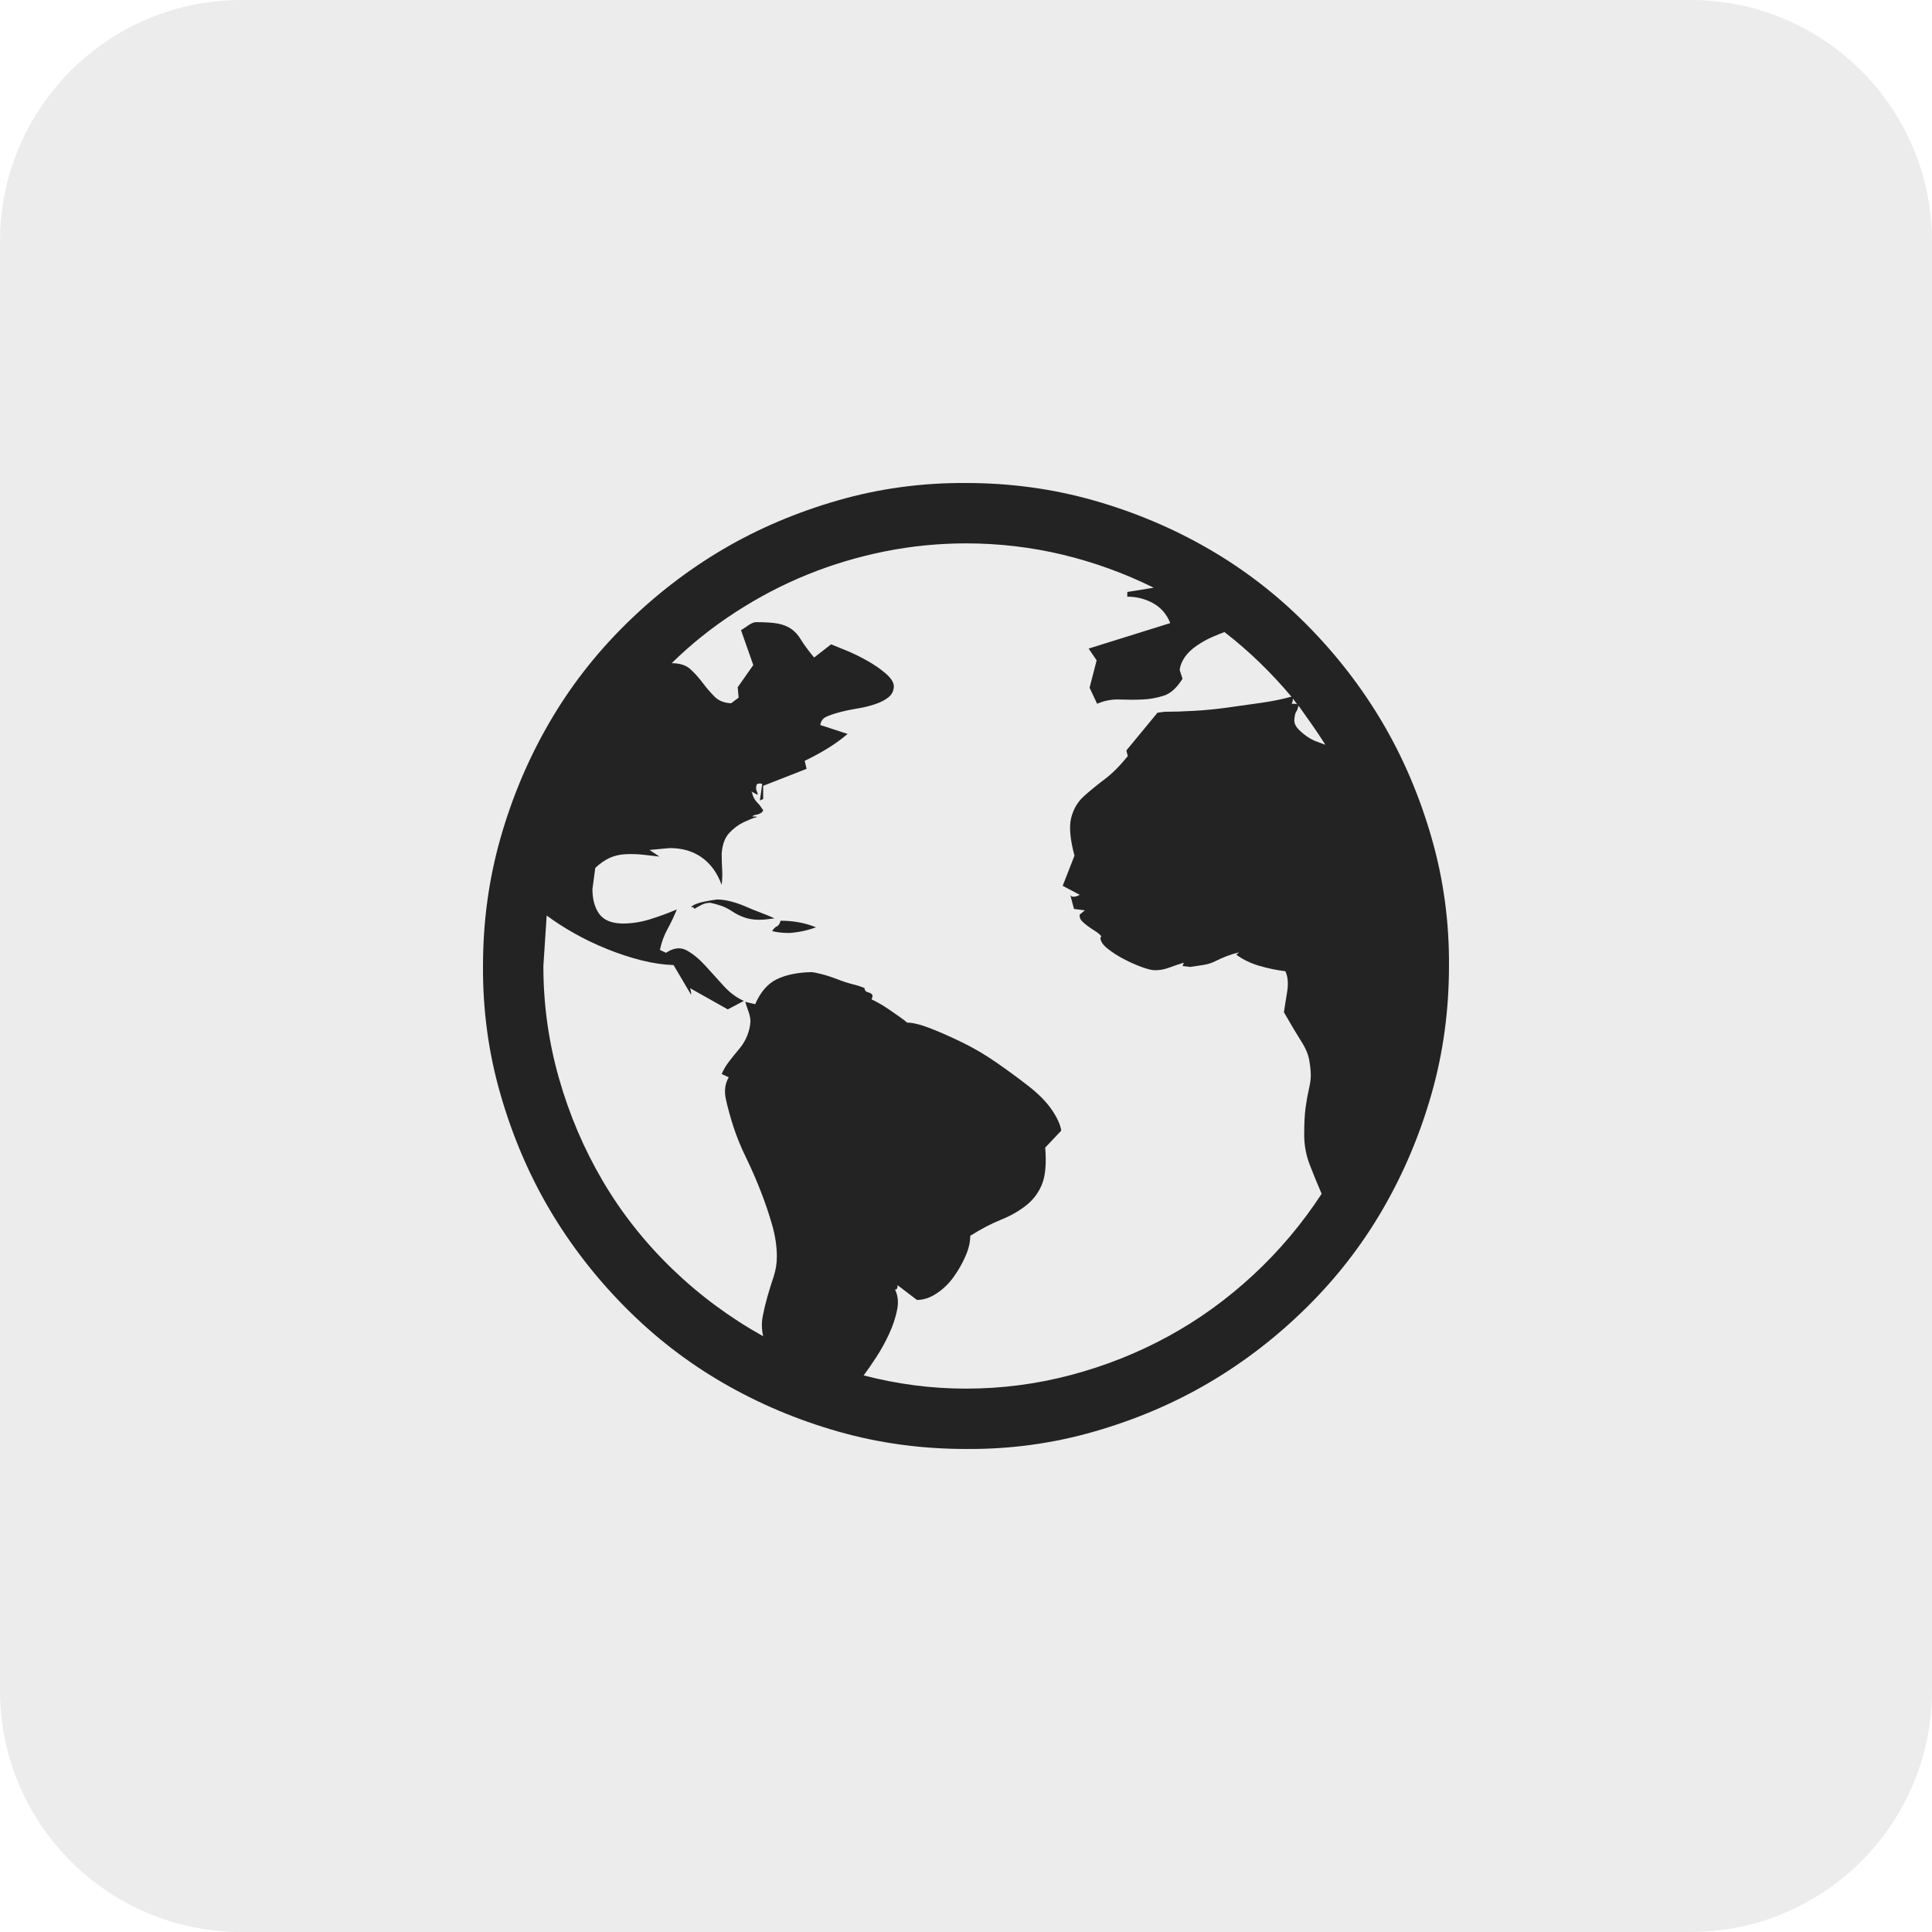
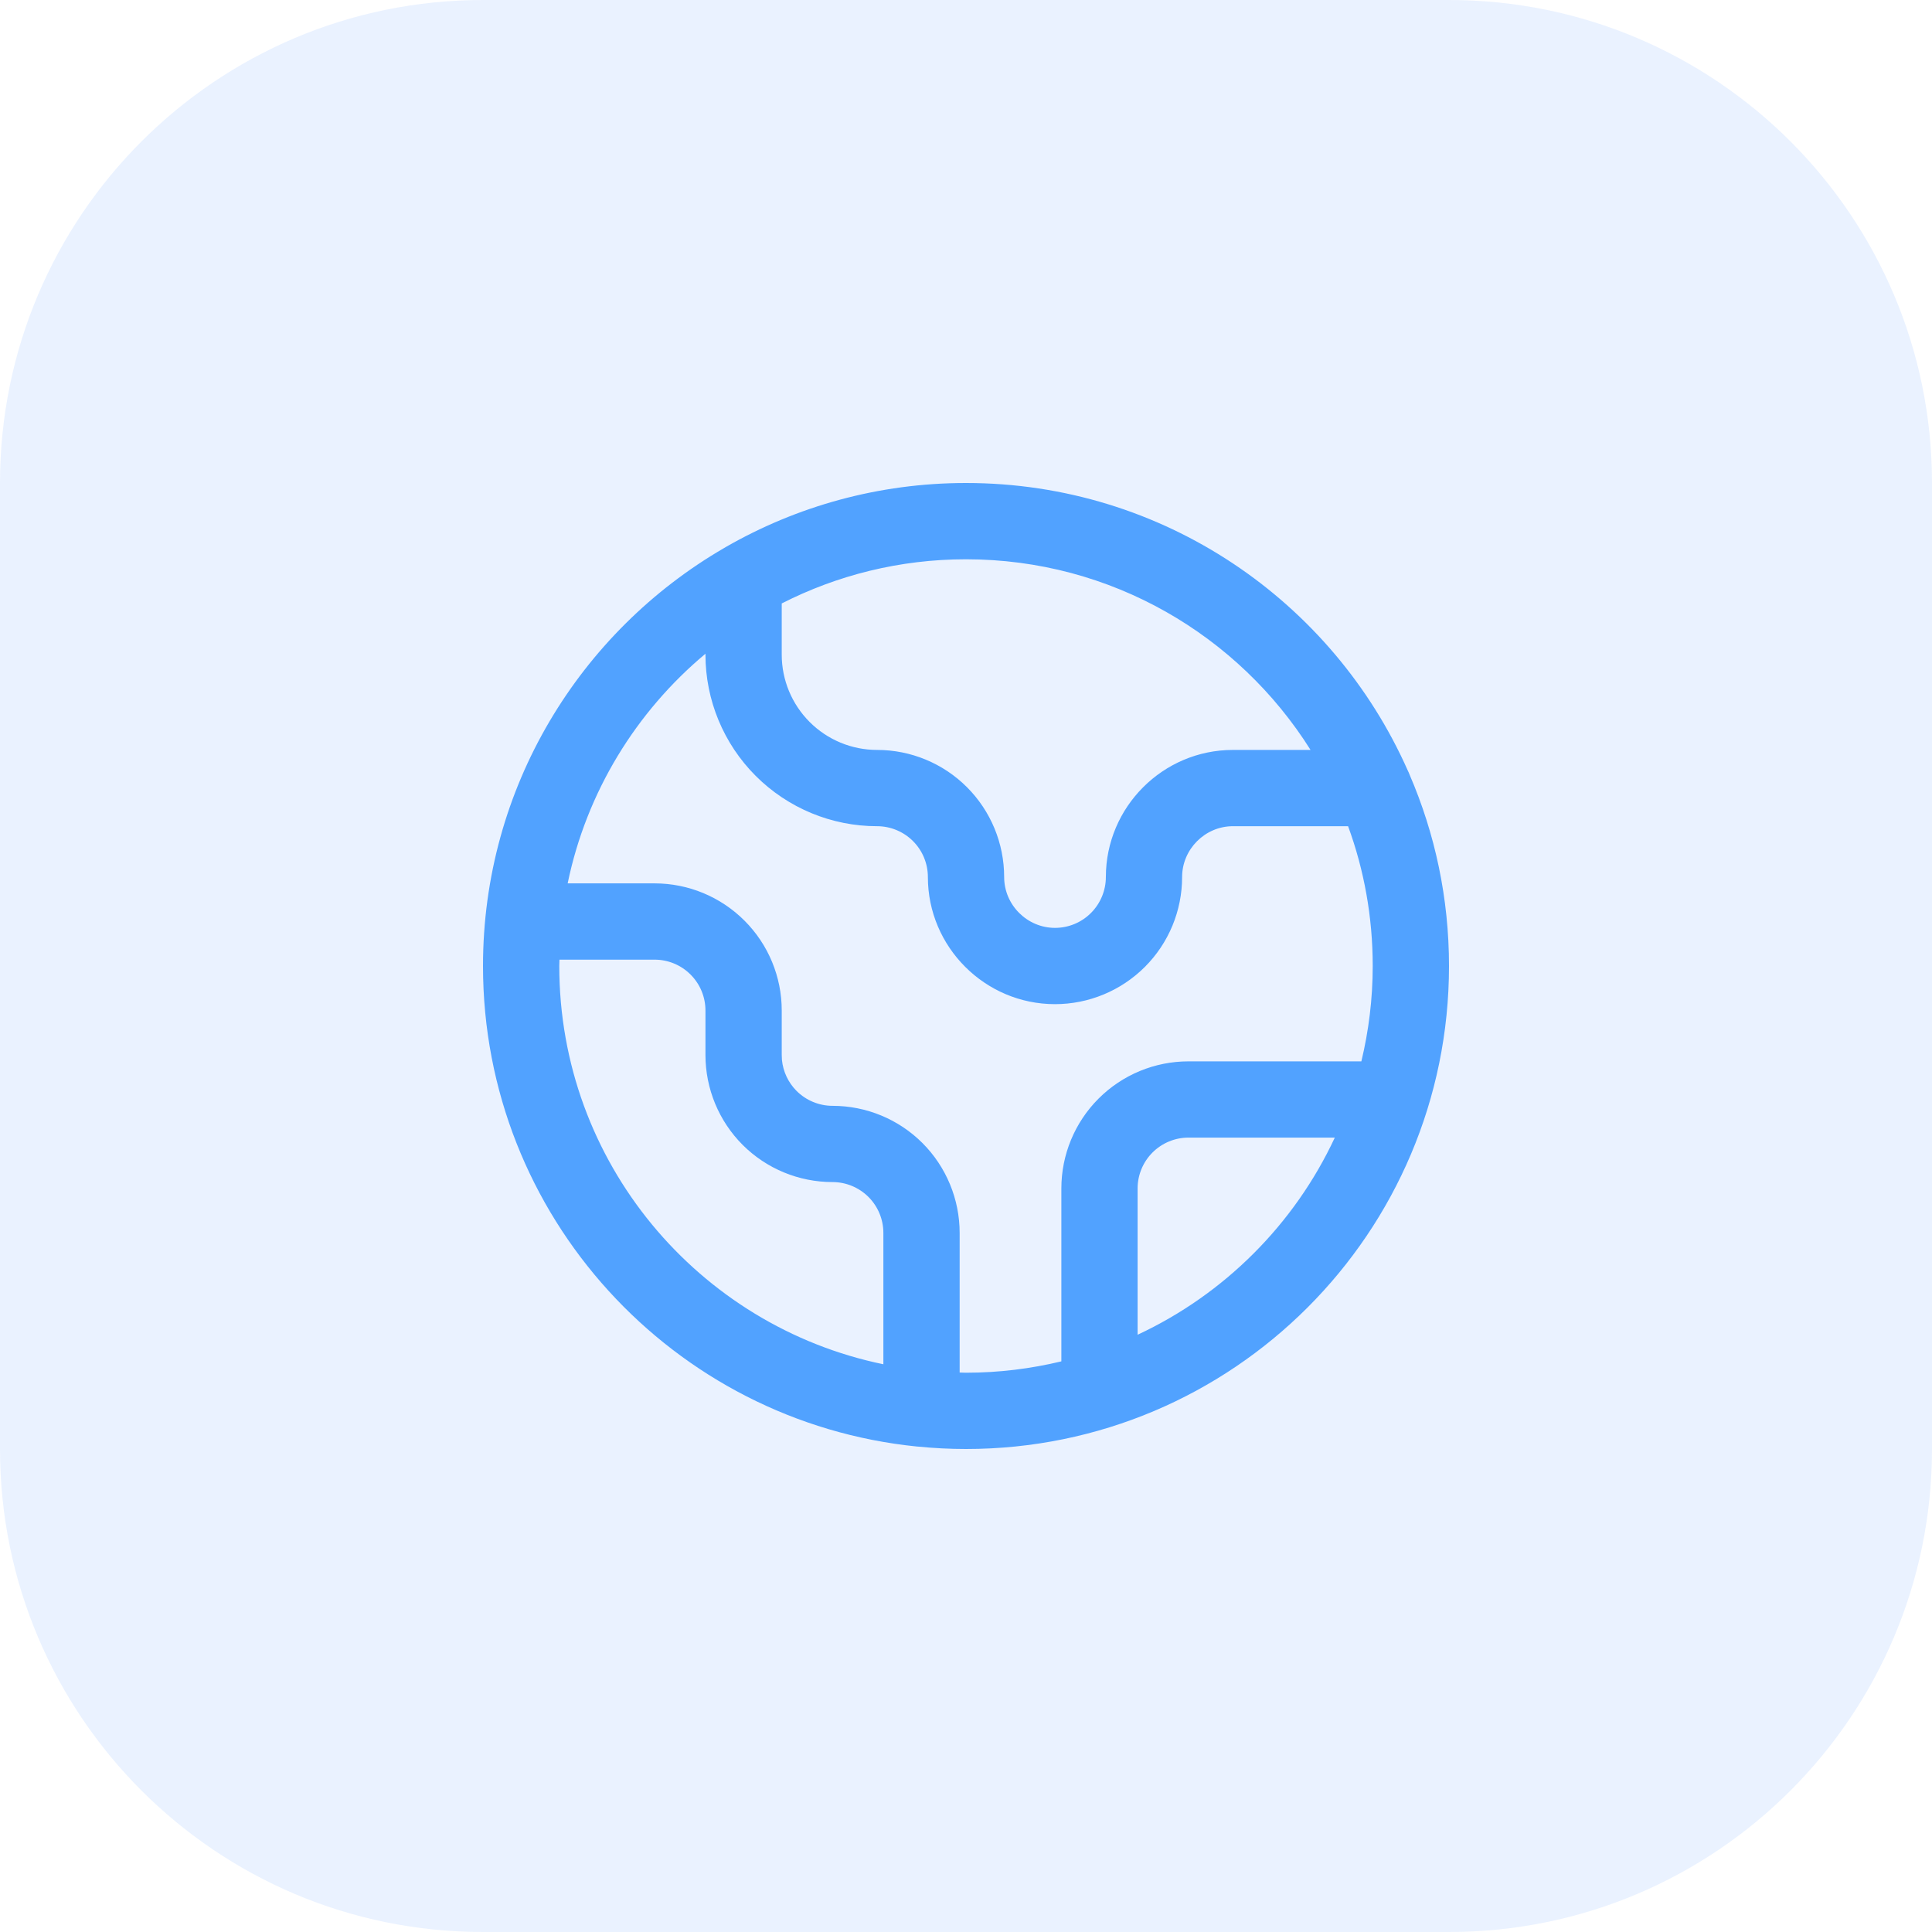
- <svg xmlns="http://www.w3.org/2000/svg" width="80" height="80" viewBox="0 0 80 80" fill="none">
-   <rect width="80" height="80" rx="10" fill="#ECECEC" />
-   <path d="M29.688 37.246C29.857 37.246 30.046 37.272 30.254 37.324C30.462 37.376 30.671 37.448 30.879 37.539C31.087 37.63 31.296 37.715 31.504 37.793C31.712 37.871 31.901 37.949 32.071 38.027L31.758 38.066C31.654 38.08 31.543 38.086 31.426 38.086C31.205 38.086 31.003 38.053 30.82 37.988C30.638 37.923 30.469 37.839 30.313 37.734C30.157 37.63 30 37.552 29.844 37.5C29.688 37.448 29.544 37.409 29.414 37.383C29.284 37.383 29.167 37.409 29.063 37.461C28.959 37.513 28.854 37.572 28.75 37.637C28.75 37.585 28.705 37.559 28.614 37.559C28.705 37.468 28.874 37.396 29.121 37.344C29.369 37.292 29.558 37.259 29.688 37.246ZM32.324 38.125C32.858 38.125 33.346 38.216 33.789 38.398C33.607 38.464 33.425 38.516 33.242 38.555C33.06 38.594 32.871 38.62 32.676 38.633C32.416 38.633 32.181 38.607 31.973 38.555C32.038 38.451 32.103 38.386 32.168 38.359C32.233 38.333 32.285 38.255 32.324 38.125ZM40 20C41.836 20 43.6 20.241 45.293 20.723C46.986 21.205 48.574 21.875 50.058 22.735C51.543 23.594 52.897 24.642 54.121 25.879C55.345 27.116 56.386 28.464 57.246 29.922C58.105 31.38 58.782 32.969 59.277 34.688C59.772 36.406 60.013 38.177 59.999 40C59.999 41.836 59.759 43.6 59.277 45.293C58.795 46.986 58.124 48.574 57.265 50.058C56.406 51.543 55.358 52.897 54.121 54.121C52.884 55.345 51.536 56.386 50.078 57.246C48.62 58.105 47.031 58.782 45.312 59.277C43.594 59.772 41.823 60.013 40 59.999C38.164 59.999 36.4 59.759 34.707 59.277C33.014 58.795 31.426 58.124 29.942 57.265C28.457 56.406 27.103 55.358 25.879 54.121C24.655 52.884 23.614 51.536 22.754 50.078C21.895 48.62 21.218 47.031 20.723 45.312C20.228 43.594 19.988 41.823 20 40C20 38.164 20.241 36.4 20.723 34.707C21.205 33.014 21.875 31.426 22.735 29.942C23.594 28.457 24.642 27.103 25.879 25.879C27.116 24.655 28.464 23.614 29.922 22.754C31.38 21.895 32.969 21.218 34.688 20.723C36.406 20.228 38.177 19.988 40 20ZM54.882 30.84C54.7 30.554 54.518 30.28 54.336 30.02C54.153 29.759 53.965 29.492 53.769 29.219C53.743 29.336 53.711 29.421 53.672 29.473C53.633 29.525 53.606 29.642 53.593 29.825C53.593 29.942 53.639 30.052 53.73 30.157C53.821 30.261 53.938 30.365 54.082 30.469C54.225 30.573 54.368 30.651 54.511 30.703C54.655 30.755 54.778 30.801 54.882 30.84ZM53.535 28.926C53.535 29.03 53.515 29.102 53.476 29.141H53.593C53.645 29.141 53.685 29.147 53.711 29.16L53.535 28.926ZM40 57.5C41.484 57.5 42.936 57.311 44.355 56.933C45.775 56.556 47.116 56.022 48.379 55.332C49.642 54.642 50.813 53.795 51.894 52.793C52.975 51.79 53.919 50.67 54.726 49.433C54.557 49.043 54.394 48.646 54.238 48.242C54.082 47.838 54.004 47.422 54.004 46.992C54.004 46.523 54.023 46.146 54.062 45.859C54.101 45.573 54.147 45.319 54.199 45.097C54.251 44.876 54.277 44.687 54.277 44.531C54.277 44.375 54.258 44.173 54.218 43.926C54.179 43.678 54.069 43.411 53.886 43.125C53.704 42.839 53.463 42.435 53.164 41.914C53.177 41.823 53.196 41.699 53.222 41.543C53.248 41.387 53.274 41.224 53.3 41.055C53.327 40.885 53.333 40.729 53.32 40.586C53.307 40.443 53.274 40.319 53.222 40.215C52.884 40.176 52.532 40.104 52.168 40C51.803 39.896 51.478 39.74 51.191 39.531L51.308 39.434C51.139 39.473 50.97 39.525 50.8 39.59C50.631 39.655 50.468 39.727 50.312 39.805C50.156 39.883 49.987 39.935 49.804 39.961C49.622 39.987 49.446 40.013 49.277 40.039L48.965 40L49.023 39.863C48.841 39.915 48.646 39.98 48.437 40.059C48.229 40.137 48.027 40.176 47.832 40.176C47.702 40.176 47.513 40.13 47.265 40.039C47.018 39.948 46.771 39.837 46.523 39.707C46.276 39.577 46.054 39.434 45.859 39.277C45.664 39.121 45.566 38.971 45.566 38.828L45.605 38.77C45.54 38.691 45.456 38.62 45.351 38.555C45.247 38.49 45.15 38.425 45.059 38.359C44.967 38.294 44.883 38.223 44.805 38.145C44.726 38.066 44.694 37.975 44.707 37.871L44.922 37.695L44.472 37.637L44.316 37.051C44.342 37.116 44.401 37.142 44.492 37.129C44.583 37.116 44.655 37.09 44.707 37.051L44.004 36.68L44.492 35.43C44.31 34.753 44.264 34.232 44.355 33.867C44.447 33.503 44.622 33.203 44.883 32.969C45.143 32.735 45.43 32.5 45.742 32.266C46.054 32.032 46.373 31.712 46.699 31.309L46.641 31.074L47.929 29.512L48.222 29.473C48.587 29.473 48.997 29.46 49.453 29.434C49.909 29.408 50.371 29.362 50.84 29.297C51.308 29.232 51.77 29.167 52.226 29.102C52.682 29.037 53.099 28.952 53.476 28.848C53.06 28.353 52.623 27.884 52.168 27.442C51.712 26.999 51.224 26.576 50.703 26.172C50.56 26.224 50.384 26.296 50.175 26.387C49.967 26.478 49.759 26.595 49.55 26.739C49.342 26.882 49.179 27.038 49.062 27.207C48.945 27.377 48.873 27.552 48.847 27.735L48.965 28.106C48.73 28.483 48.47 28.718 48.183 28.809C47.897 28.9 47.604 28.952 47.304 28.965C47.005 28.978 46.693 28.978 46.367 28.965C46.041 28.952 45.729 29.011 45.43 29.141L45.117 28.477L45.41 27.344L45.078 26.856L48.457 25.801C48.314 25.437 48.079 25.163 47.754 24.981C47.428 24.799 47.07 24.707 46.679 24.707V24.512L47.773 24.336C46.562 23.737 45.306 23.282 44.004 22.969C42.702 22.657 41.367 22.5 40 22.5C38.867 22.5 37.748 22.611 36.641 22.832C35.534 23.054 34.466 23.373 33.438 23.79C32.409 24.206 31.413 24.727 30.45 25.352C29.486 25.977 28.607 26.68 27.813 27.461C28.151 27.461 28.412 27.546 28.594 27.715C28.776 27.884 28.946 28.073 29.102 28.282C29.258 28.49 29.421 28.679 29.59 28.848C29.759 29.017 29.987 29.108 30.274 29.121L30.586 28.887L30.547 28.457L31.192 27.539L30.684 26.094C30.749 26.055 30.847 25.99 30.977 25.899C31.107 25.808 31.218 25.762 31.309 25.762C31.699 25.762 31.999 25.782 32.207 25.821C32.416 25.86 32.598 25.931 32.754 26.035C32.91 26.14 33.047 26.289 33.164 26.485C33.281 26.68 33.464 26.927 33.711 27.227L34.414 26.68C34.544 26.732 34.753 26.817 35.039 26.934C35.326 27.051 35.619 27.194 35.918 27.364C36.218 27.533 36.471 27.709 36.68 27.891C36.888 28.073 36.999 28.242 37.012 28.399C37.012 28.594 36.94 28.75 36.797 28.867C36.654 28.985 36.465 29.082 36.231 29.16C35.996 29.239 35.755 29.297 35.508 29.336C35.261 29.375 35.013 29.427 34.766 29.492C34.518 29.558 34.33 29.623 34.199 29.688C34.069 29.753 33.991 29.863 33.965 30.02L35.098 30.391C34.837 30.612 34.557 30.814 34.258 30.996C33.959 31.179 33.646 31.348 33.321 31.504L33.399 31.836L31.602 32.539V33.086L31.465 33.145L31.563 32.461L31.485 32.442C31.393 32.442 31.341 32.461 31.328 32.5C31.315 32.539 31.309 32.585 31.309 32.637C31.309 32.689 31.322 32.741 31.348 32.793C31.374 32.845 31.38 32.884 31.367 32.91L31.113 32.774L31.153 32.852C31.153 32.891 31.172 32.949 31.211 33.028C31.25 33.106 31.302 33.177 31.367 33.242C31.433 33.307 31.485 33.373 31.524 33.438C31.563 33.503 31.589 33.535 31.602 33.535C31.602 33.574 31.576 33.613 31.524 33.653C31.472 33.692 31.407 33.718 31.328 33.731C31.25 33.744 31.198 33.763 31.172 33.789C31.146 33.815 31.146 33.822 31.172 33.809C31.354 33.809 31.393 33.822 31.289 33.848C31.185 33.874 31.022 33.939 30.801 34.043C30.58 34.147 30.378 34.297 30.196 34.492C30.013 34.688 29.909 34.974 29.883 35.352C29.883 35.573 29.89 35.788 29.903 35.996C29.916 36.205 29.909 36.419 29.883 36.641C29.701 36.146 29.427 35.768 29.063 35.508C28.698 35.248 28.256 35.117 27.735 35.117L26.895 35.195L27.305 35.469C27.084 35.443 26.856 35.417 26.621 35.391C26.387 35.365 26.146 35.358 25.899 35.371C25.651 35.384 25.43 35.436 25.235 35.528C25.039 35.619 24.844 35.755 24.649 35.938L24.532 36.816C24.532 37.233 24.623 37.572 24.805 37.832C24.987 38.093 25.306 38.229 25.762 38.242C26.153 38.242 26.537 38.184 26.914 38.066C27.292 37.949 27.663 37.813 28.028 37.656C27.91 37.943 27.78 38.216 27.637 38.477C27.494 38.737 27.39 39.023 27.325 39.336L27.578 39.453C27.891 39.245 28.177 39.212 28.438 39.355C28.698 39.499 28.952 39.707 29.2 39.98C29.447 40.254 29.701 40.534 29.961 40.82C30.222 41.107 30.502 41.315 30.801 41.445L30.137 41.797L28.575 40.918C28.587 40.944 28.601 41.003 28.614 41.094C28.627 41.185 28.62 41.204 28.594 41.152L27.891 39.961C27.474 39.948 27.032 39.883 26.563 39.766C26.094 39.648 25.619 39.492 25.137 39.297C24.655 39.102 24.206 38.887 23.79 38.652C23.373 38.418 22.989 38.171 22.637 37.91L22.5 40C22.5 41.589 22.715 43.138 23.145 44.648C23.575 46.159 24.18 47.578 24.961 48.906C25.742 50.234 26.7 51.445 27.832 52.539C28.965 53.633 30.222 54.563 31.602 55.332C31.537 55.058 31.53 54.785 31.582 54.511C31.634 54.238 31.699 53.965 31.777 53.691C31.856 53.418 31.94 53.144 32.032 52.871C32.123 52.597 32.168 52.317 32.168 52.031C32.168 51.614 32.103 51.178 31.973 50.722C31.843 50.267 31.686 49.804 31.504 49.336C31.322 48.867 31.12 48.405 30.899 47.949C30.677 47.493 30.502 47.064 30.371 46.66C30.241 46.256 30.137 45.879 30.059 45.527C29.981 45.176 30.02 44.87 30.176 44.609L29.883 44.472C29.961 44.29 30.065 44.114 30.196 43.945C30.326 43.776 30.462 43.607 30.606 43.437C30.749 43.268 30.86 43.086 30.938 42.891C31.016 42.695 31.061 42.5 31.074 42.305C31.074 42.174 31.048 42.038 30.996 41.895C30.944 41.751 30.899 41.614 30.86 41.484L31.27 41.582C31.491 41.074 31.791 40.729 32.168 40.547C32.546 40.365 33.021 40.267 33.594 40.254C33.659 40.254 33.796 40.28 34.004 40.332C34.212 40.384 34.434 40.456 34.668 40.547C34.903 40.638 35.124 40.71 35.332 40.762C35.541 40.814 35.697 40.866 35.801 40.918C35.801 41.009 35.853 41.068 35.957 41.094C36.061 41.12 36.12 41.165 36.133 41.23L36.094 41.387C36.133 41.4 36.224 41.445 36.367 41.523C36.511 41.602 36.667 41.699 36.836 41.816C37.005 41.934 37.155 42.038 37.285 42.129C37.415 42.22 37.507 42.292 37.559 42.344C37.793 42.344 38.112 42.422 38.516 42.578C38.919 42.734 39.362 42.93 39.844 43.164C40.325 43.398 40.801 43.678 41.27 44.004C41.738 44.329 42.181 44.655 42.598 44.98C43.014 45.306 43.333 45.631 43.555 45.957C43.776 46.282 43.906 46.569 43.945 46.816L43.281 47.519C43.333 48.183 43.288 48.691 43.145 49.043C43.001 49.394 42.78 49.687 42.48 49.922C42.181 50.156 41.836 50.351 41.445 50.508C41.055 50.664 40.632 50.885 40.176 51.172C40.176 51.432 40.111 51.712 39.98 52.011C39.85 52.311 39.688 52.597 39.492 52.871C39.297 53.144 39.062 53.372 38.789 53.554C38.516 53.737 38.242 53.828 37.969 53.828L37.148 53.203C37.175 53.229 37.175 53.274 37.148 53.34C37.123 53.405 37.09 53.418 37.051 53.379C37.181 53.626 37.214 53.912 37.148 54.238C37.083 54.563 36.973 54.895 36.816 55.234C36.66 55.572 36.484 55.892 36.289 56.191C36.094 56.49 35.918 56.744 35.762 56.953C36.465 57.135 37.168 57.272 37.871 57.363C38.574 57.454 39.284 57.5 40 57.5Z" fill="#232323" />
+ <svg xmlns="http://www.w3.org/2000/svg" width="56" height="56" viewBox="0 0 56 56" fill="none">
+   <path d="M0 14C0 6.268 6.268 0 14 0H42C49.732 0 56 6.268 56 14V42C56 49.732 49.732 56 42 56H14C6.268 56 0 49.732 0 42V14Z" fill="#2B7FFF" fill-opacity="0.1" />
+   <path fill-rule="evenodd" clip-rule="evenodd" d="M28 14C33.716 14 38.631 17.426 40.806 22.336C40.827 22.376 40.844 22.418 40.86 22.46C41.593 24.159 42 26.032 42 28C42 35.732 35.732 42 28 42C27.533 42 27.071 41.976 26.616 41.931C26.606 41.93 26.596 41.93 26.585 41.929C19.518 41.219 14 35.255 14 28C14 22.826 16.81 18.31 20.985 15.887C21.002 15.876 21.02 15.865 21.039 15.855C23.09 14.677 25.465 14 28 14ZM20.448 18.949C18.443 20.624 17.002 22.951 16.454 25.605H18.974C19.951 25.605 20.888 25.994 21.579 26.685C22.27 27.375 22.659 28.312 22.659 29.289V30.579L22.665 30.725C22.699 31.062 22.848 31.379 23.089 31.621C23.366 31.897 23.741 32.053 24.132 32.053C25.109 32.053 26.047 32.441 26.738 33.132C27.428 33.823 27.816 34.761 27.816 35.737V39.784C27.877 39.785 27.939 39.789 28 39.789C28.952 39.789 29.877 39.673 30.764 39.46V34.448C30.764 33.471 31.152 32.534 31.843 31.843C32.534 31.152 33.471 30.764 34.448 30.764H39.46C39.673 29.877 39.789 28.952 39.789 28C39.789 26.576 39.538 25.211 39.075 23.948H35.737C34.93 23.948 34.265 24.613 34.264 25.421C34.264 26.398 33.876 27.335 33.185 28.026C32.494 28.717 31.557 29.106 30.58 29.106C28.551 29.106 26.895 27.45 26.895 25.421C26.895 25.03 26.74 24.655 26.463 24.379C26.187 24.103 25.812 23.948 25.422 23.948C24.103 23.948 22.838 23.423 21.905 22.49C20.973 21.558 20.448 20.293 20.448 18.974V18.949ZM16.211 28C16.211 33.691 20.243 38.438 25.605 39.544V35.737C25.605 35.347 25.45 34.971 25.174 34.695C24.897 34.419 24.523 34.263 24.132 34.263C23.155 34.263 22.217 33.876 21.526 33.185C20.836 32.494 20.448 31.556 20.448 30.579V29.289C20.448 28.899 20.293 28.524 20.016 28.248C19.74 27.971 19.364 27.816 18.974 27.816H16.216C16.215 27.877 16.211 27.939 16.211 28ZM34.448 32.974C34.057 32.974 33.682 33.13 33.406 33.406C33.13 33.682 32.974 34.057 32.974 34.448V38.688C35.487 37.517 37.518 35.487 38.69 32.974H34.448ZM28 16.211C26.077 16.211 24.263 16.674 22.659 17.491V18.974C22.659 19.707 22.95 20.409 23.468 20.927C23.986 21.446 24.689 21.737 25.422 21.737C26.399 21.737 27.337 22.125 28.027 22.816C28.718 23.507 29.106 24.444 29.106 25.421C29.106 26.229 29.772 26.895 30.58 26.895C30.971 26.895 31.346 26.74 31.622 26.463C31.898 26.187 32.054 25.811 32.054 25.421C32.054 23.392 33.709 21.737 35.737 21.737H37.987C35.901 18.418 32.209 16.211 28 16.211Z" fill="#51A2FF" />
</svg>
